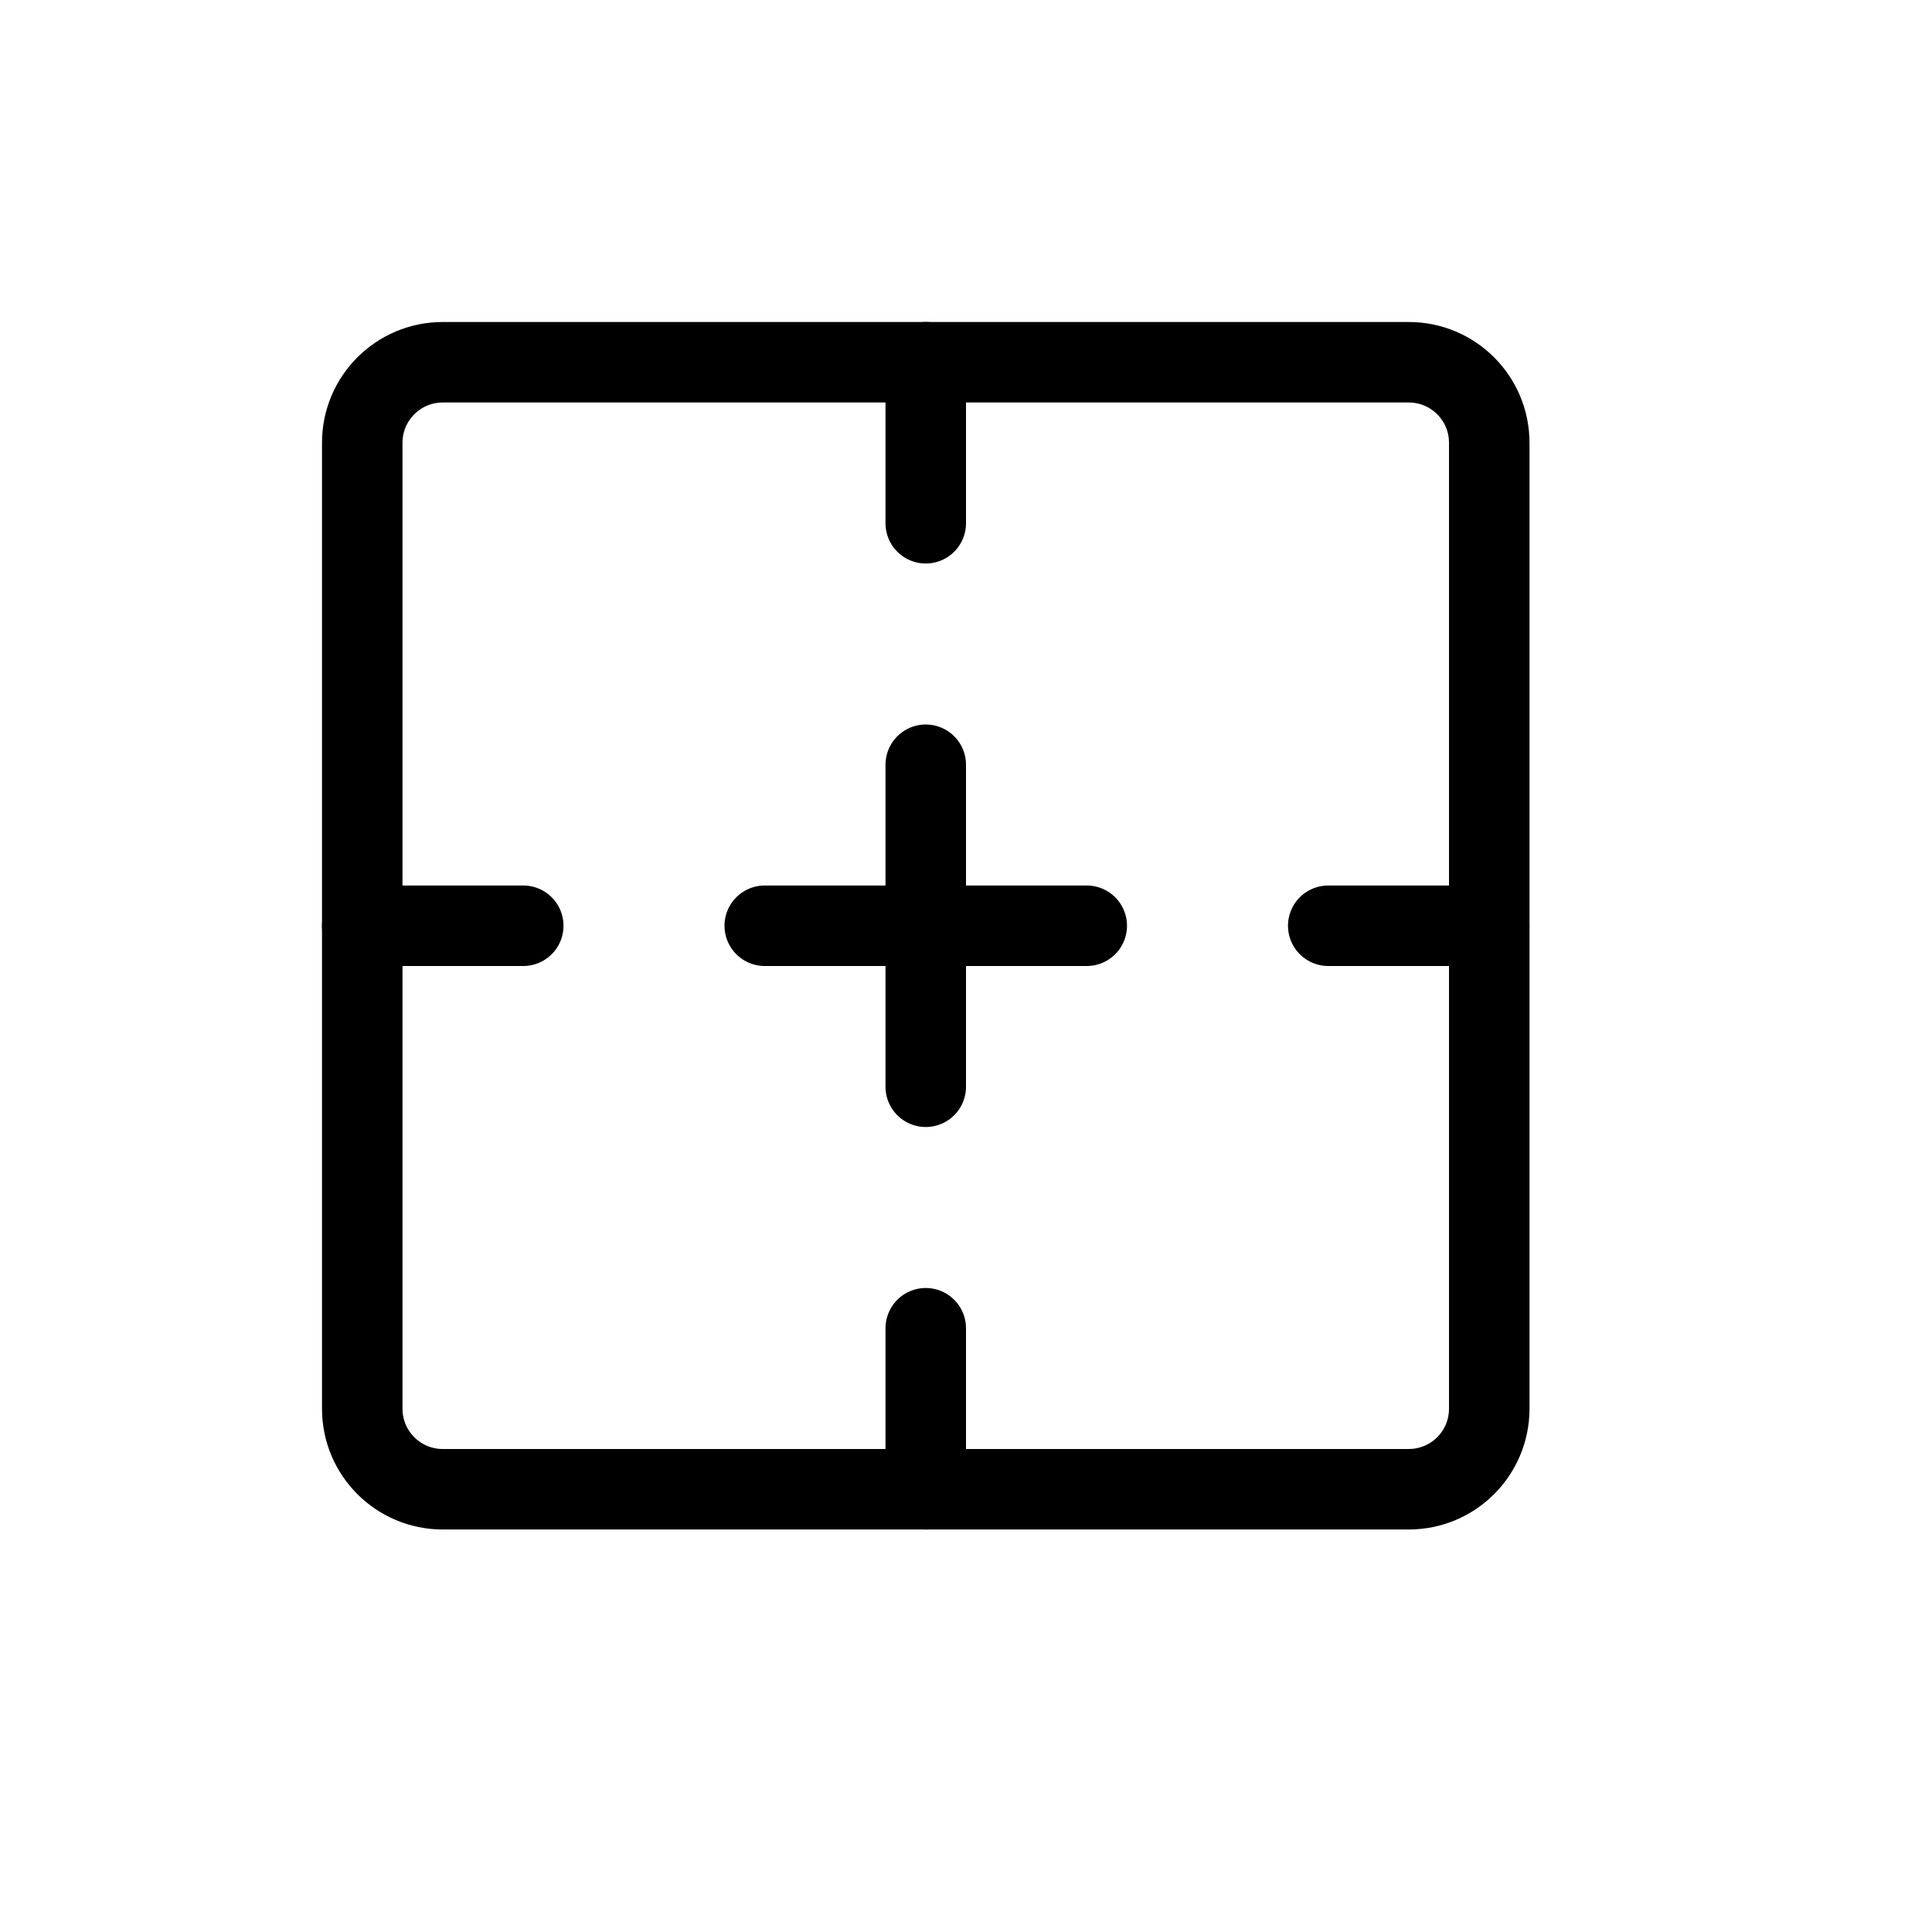
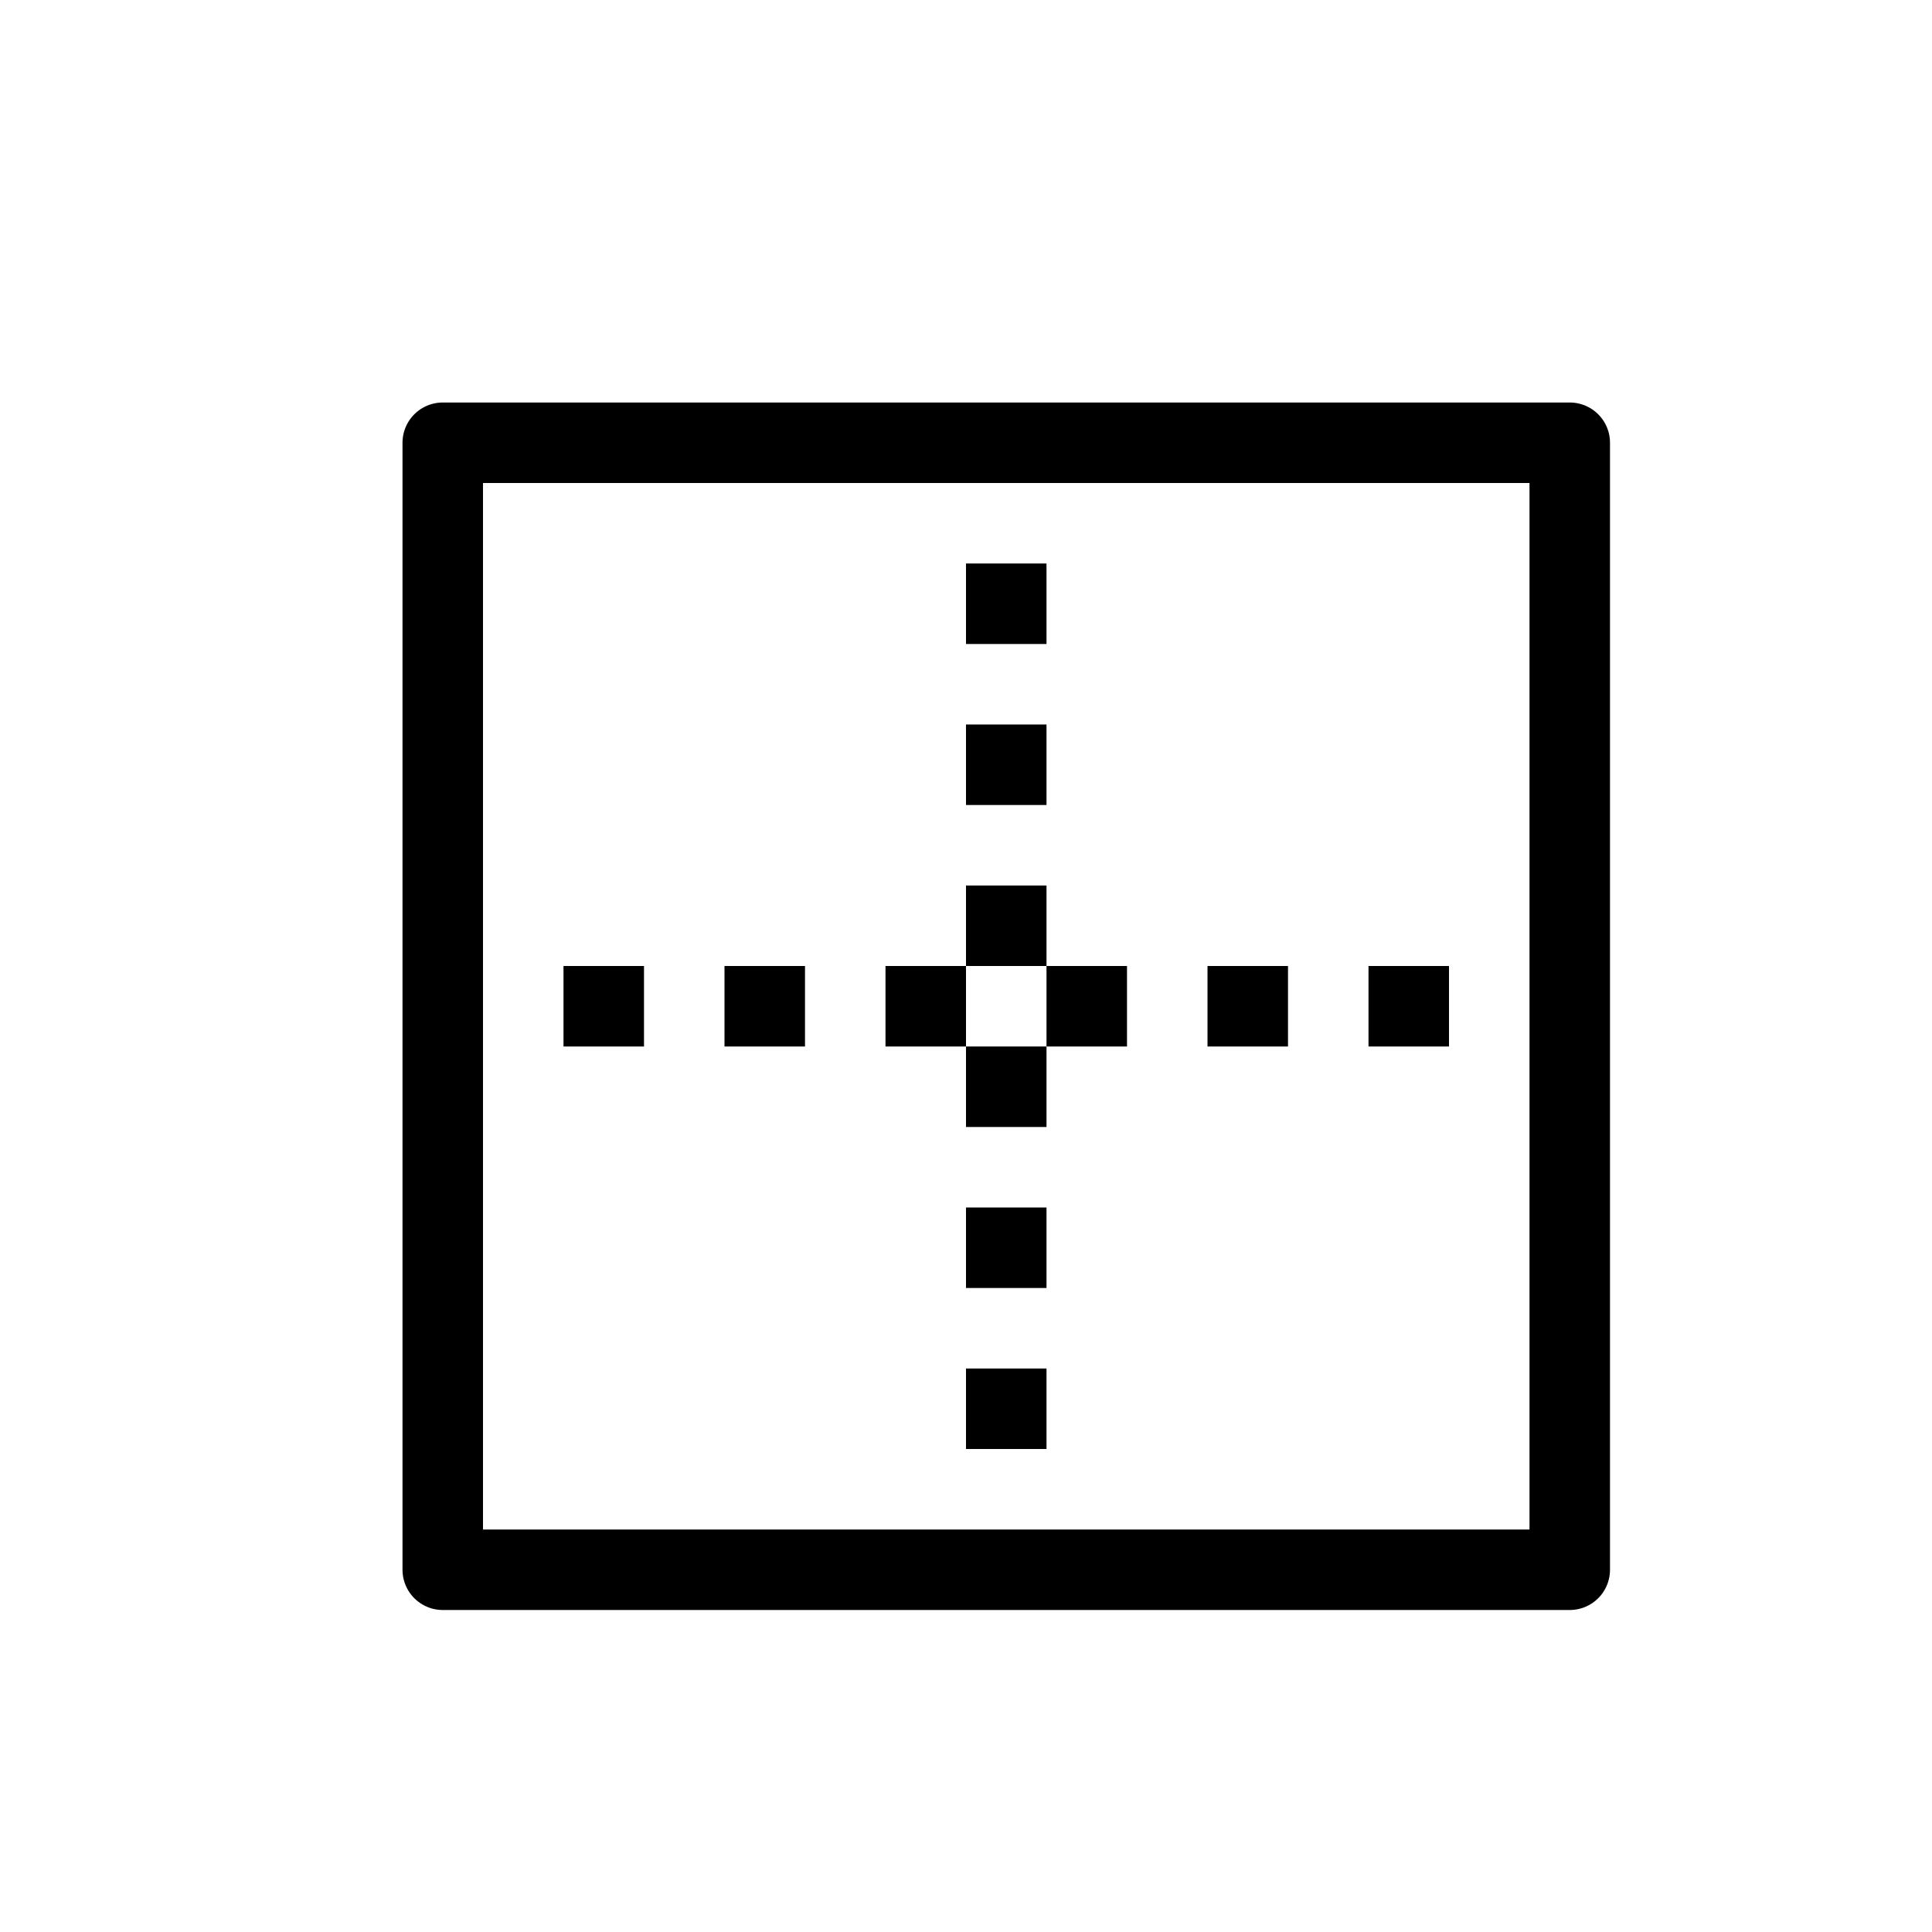
- <svg xmlns="http://www.w3.org/2000/svg" viewBox="0 0 24 24" width="24" height="24" stroke="currentColor" stroke-linecap="round" stroke-linejoin="round" fill="none">
-   <path d="M11.5 9.5v2m0 0v2m0-2h2m-2 0h-2m-3 0h-2m14 0h-2m-5-5v-2m0 14v-2" class="icon-stroke-gray-secondary" />
-   <path d="M18.5 17.5v-12a1 1 0 0 0-1-1h-12a1 1 0 0 0-1 1v12a1 1 0 0 0 1 1h12a1 1 0 0 0 1-1Z" class="icon-stroke-blue-primary" />
+ <svg xmlns="http://www.w3.org/2000/svg" width="24" height="24" viewBox="0 0 24 24" stroke="currentColor" stroke-linecap="round" stroke-linejoin="round" fill="none">
+   <path d="M13 18h-1v-1h1zm0-2h-1v-1h1zm0-2h-1v-1h1zm-5-1H7v-1h1zm2 0H9v-1h1zm2 0h-1v-1h1zm2 0h-1v-1h1zm2 0h-1v-1h1zm2 0h-1v-1h1zm-5-1h-1v-1h1zm0-2h-1V9h1zm0-2h-1V7h1z" stroke="none" fill="currentColor" class="icon-fill-gray-secondary" />
+   <path d="M19.5 5.5v14h-14v-14z" class="icon-stroke-gray-primary" />
</svg>
